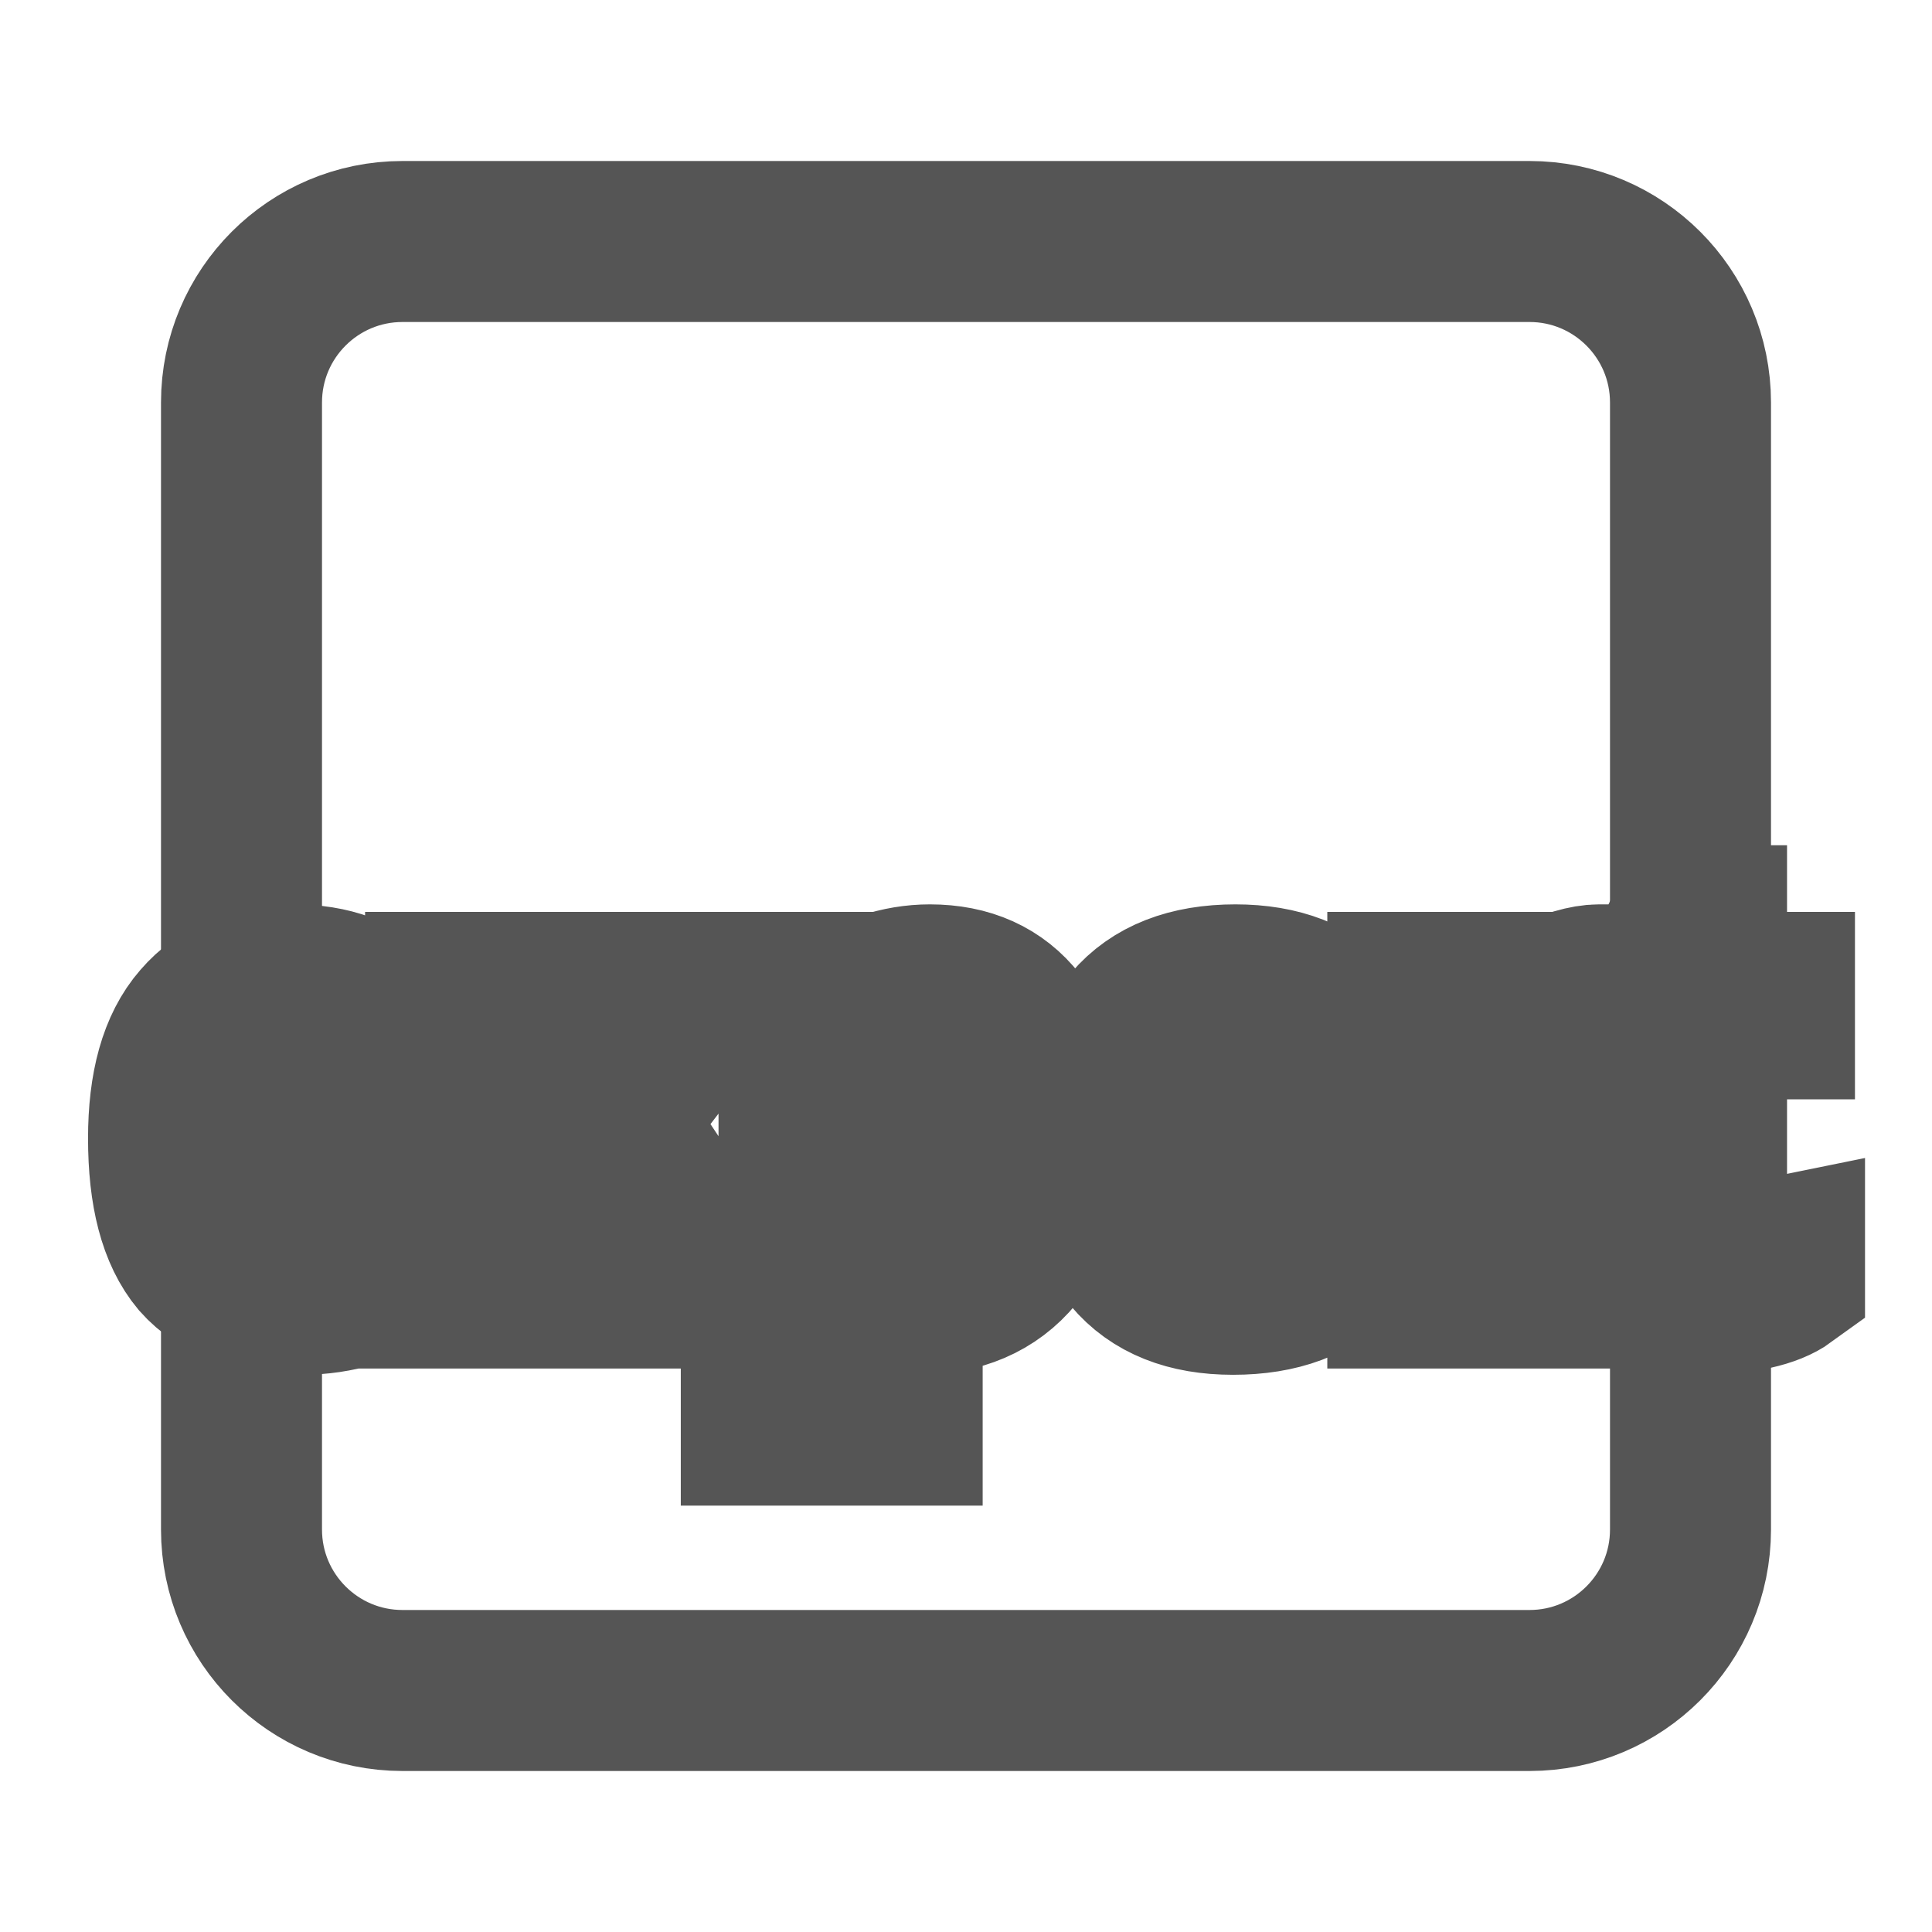
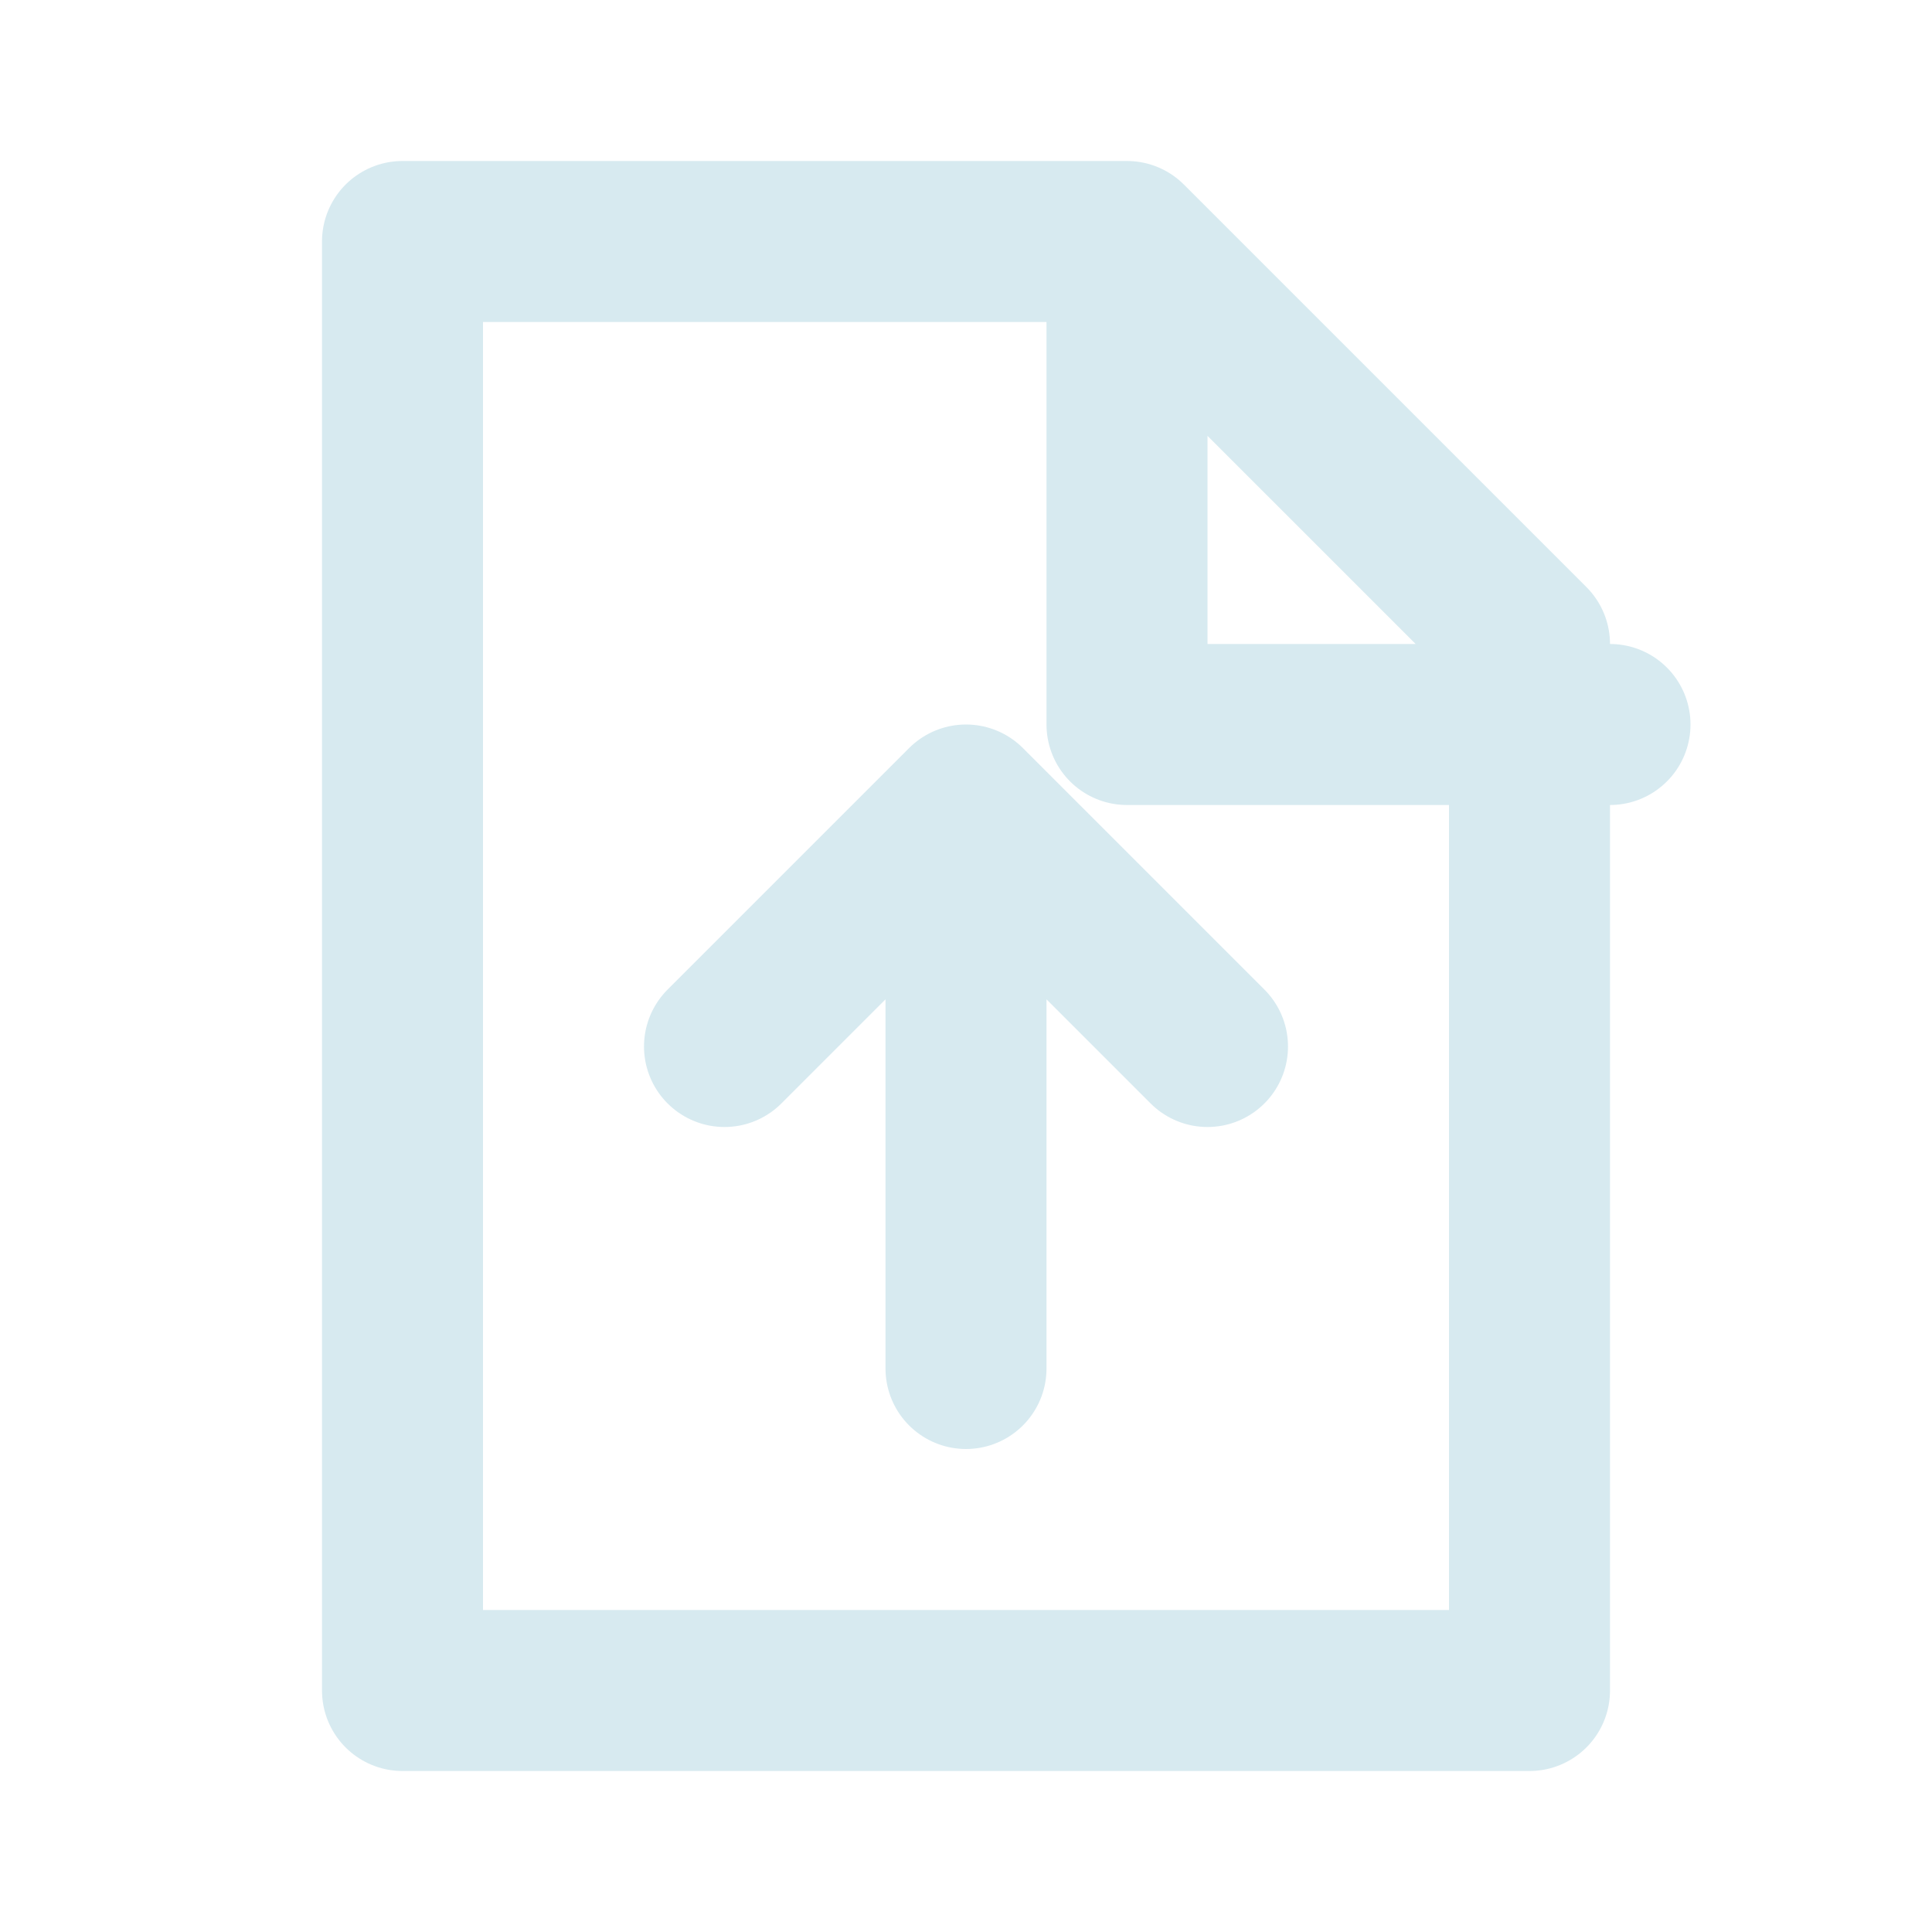
<svg xmlns="http://www.w3.org/2000/svg" viewBox="0 0 24 24" fill="none" stroke="#555" stroke-width="2">
-   <rect x="3" y="3" width="18" height="18" rx="2" />
-   <text x="12" y="16" font-size="8" text-anchor="middle" fill="#555">export</text>
+   <path stroke="#D7EAF0" stroke-linecap="round" stroke-linejoin="round" d="M5 3h9l5 5v13H5zM14 3v6h6M12 17v-7m-3 3 3-3 3 3" />
</svg>
